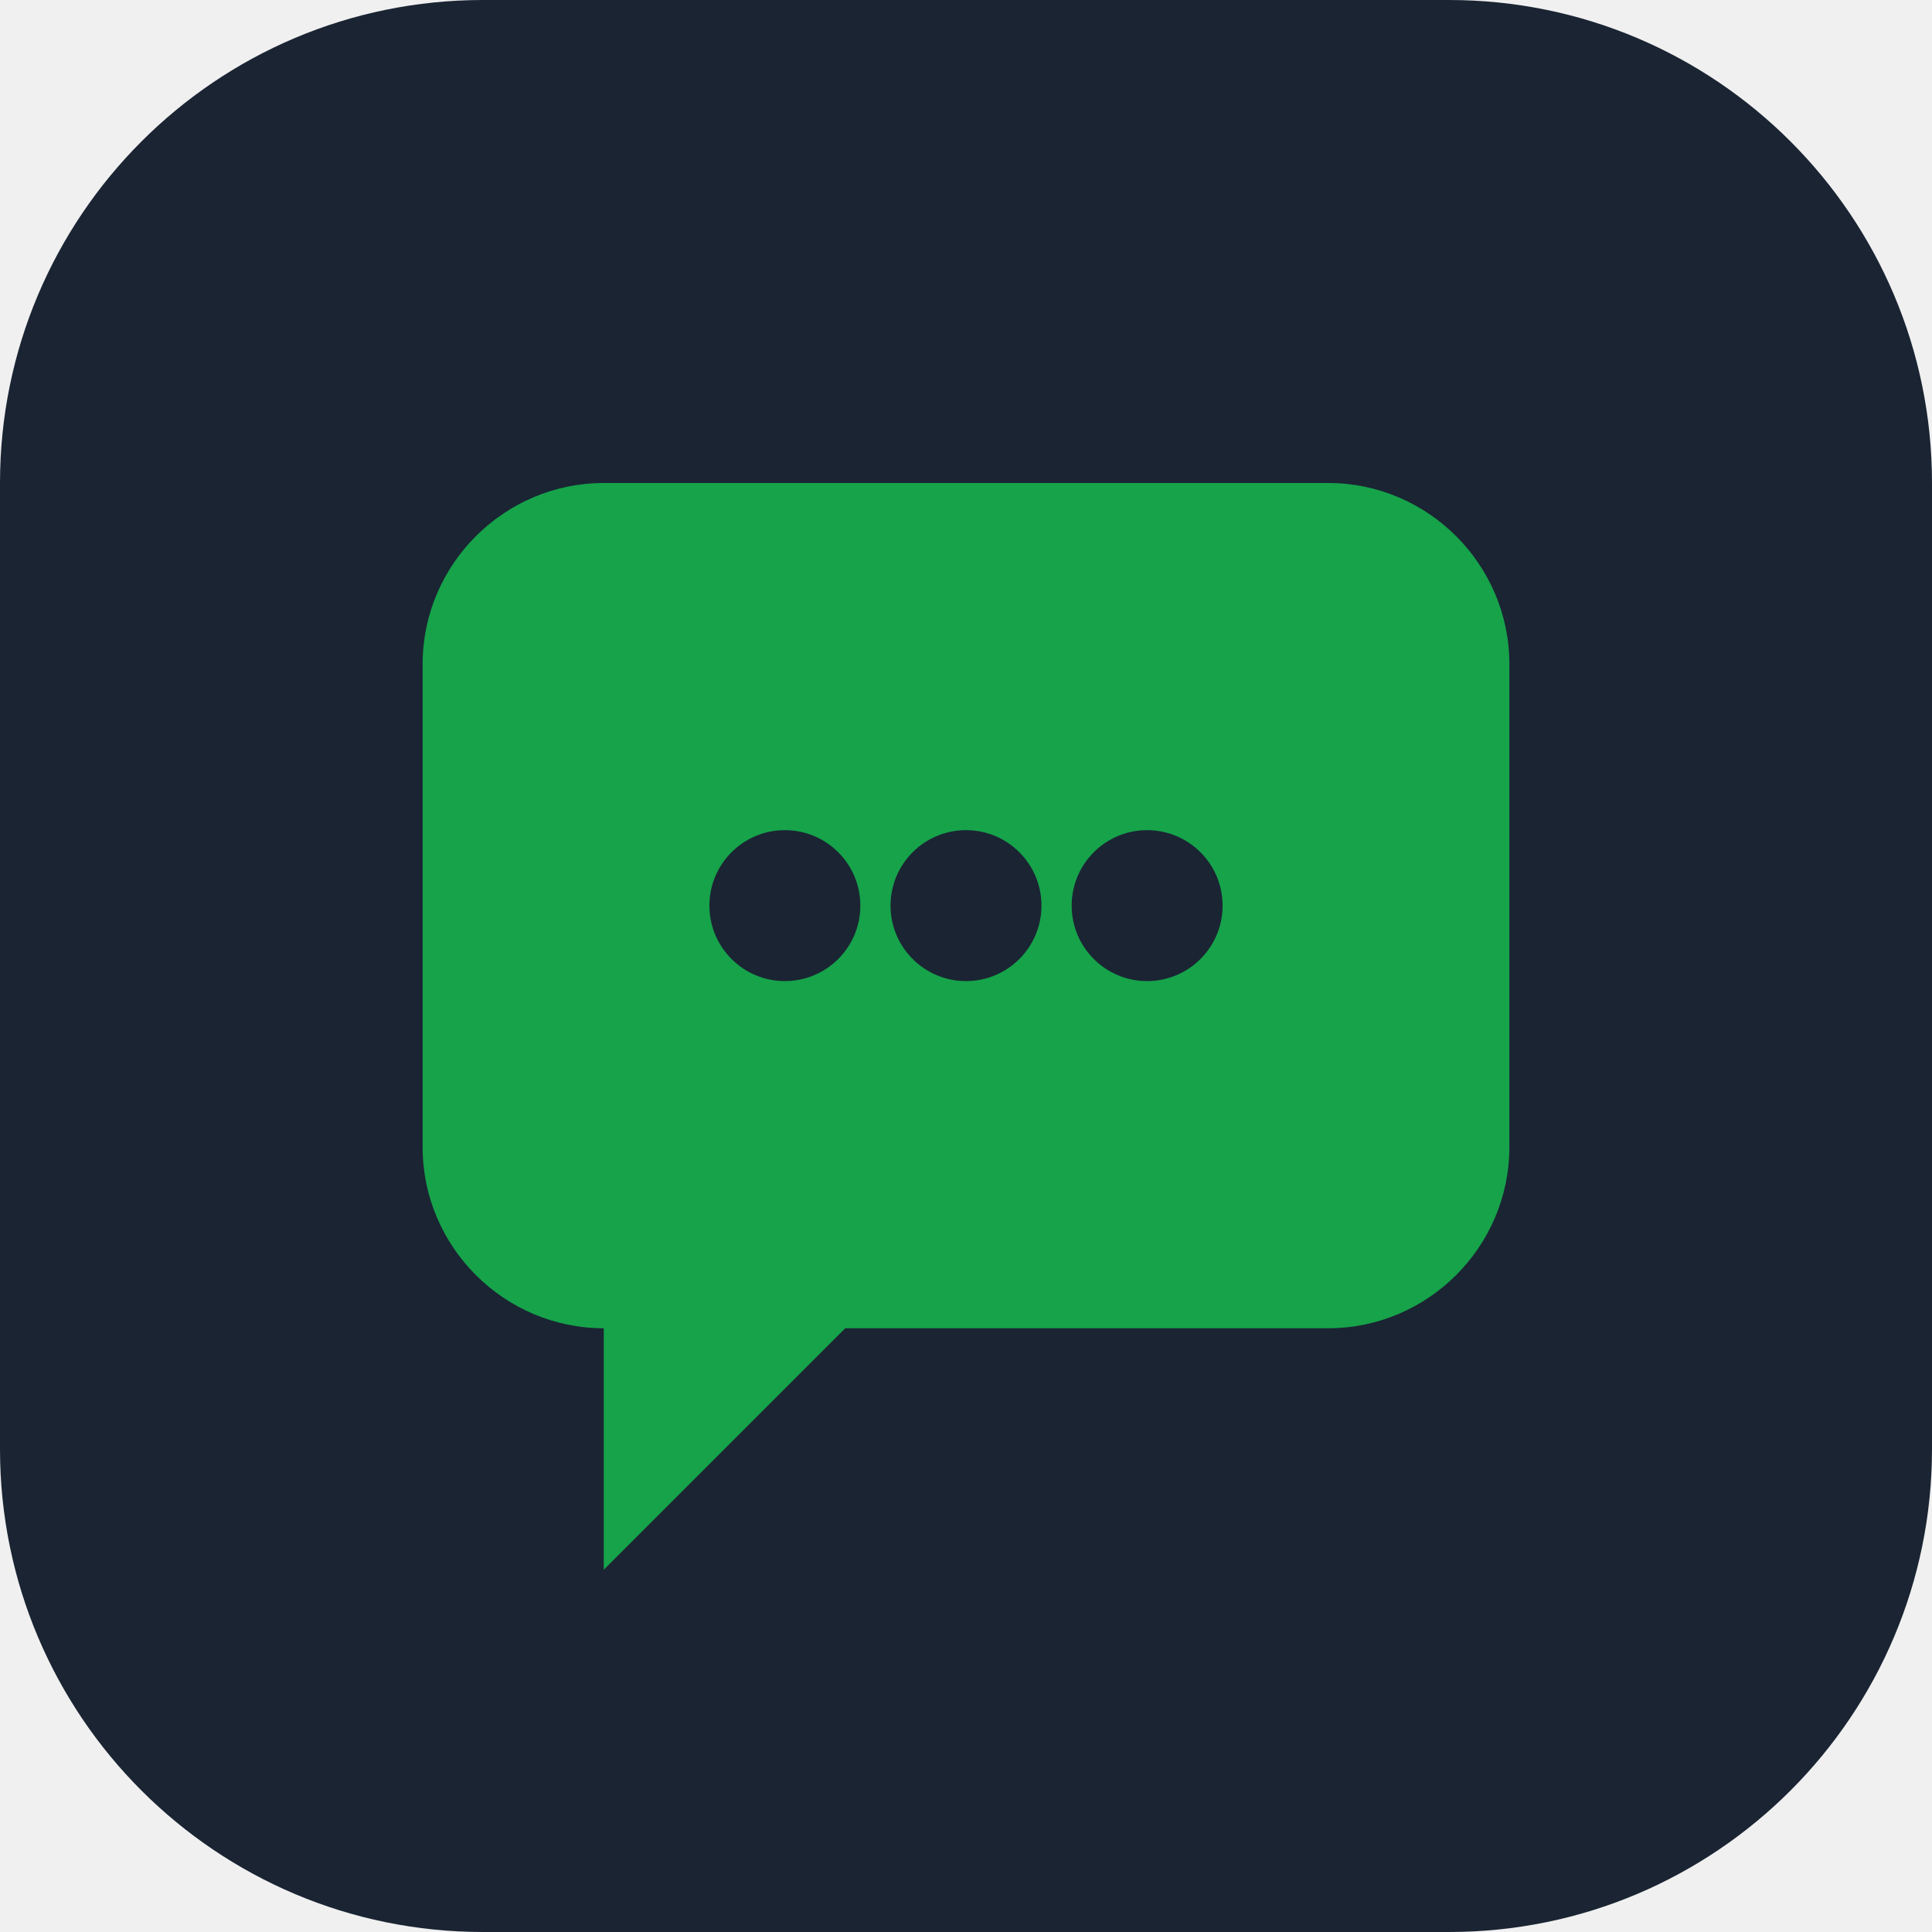
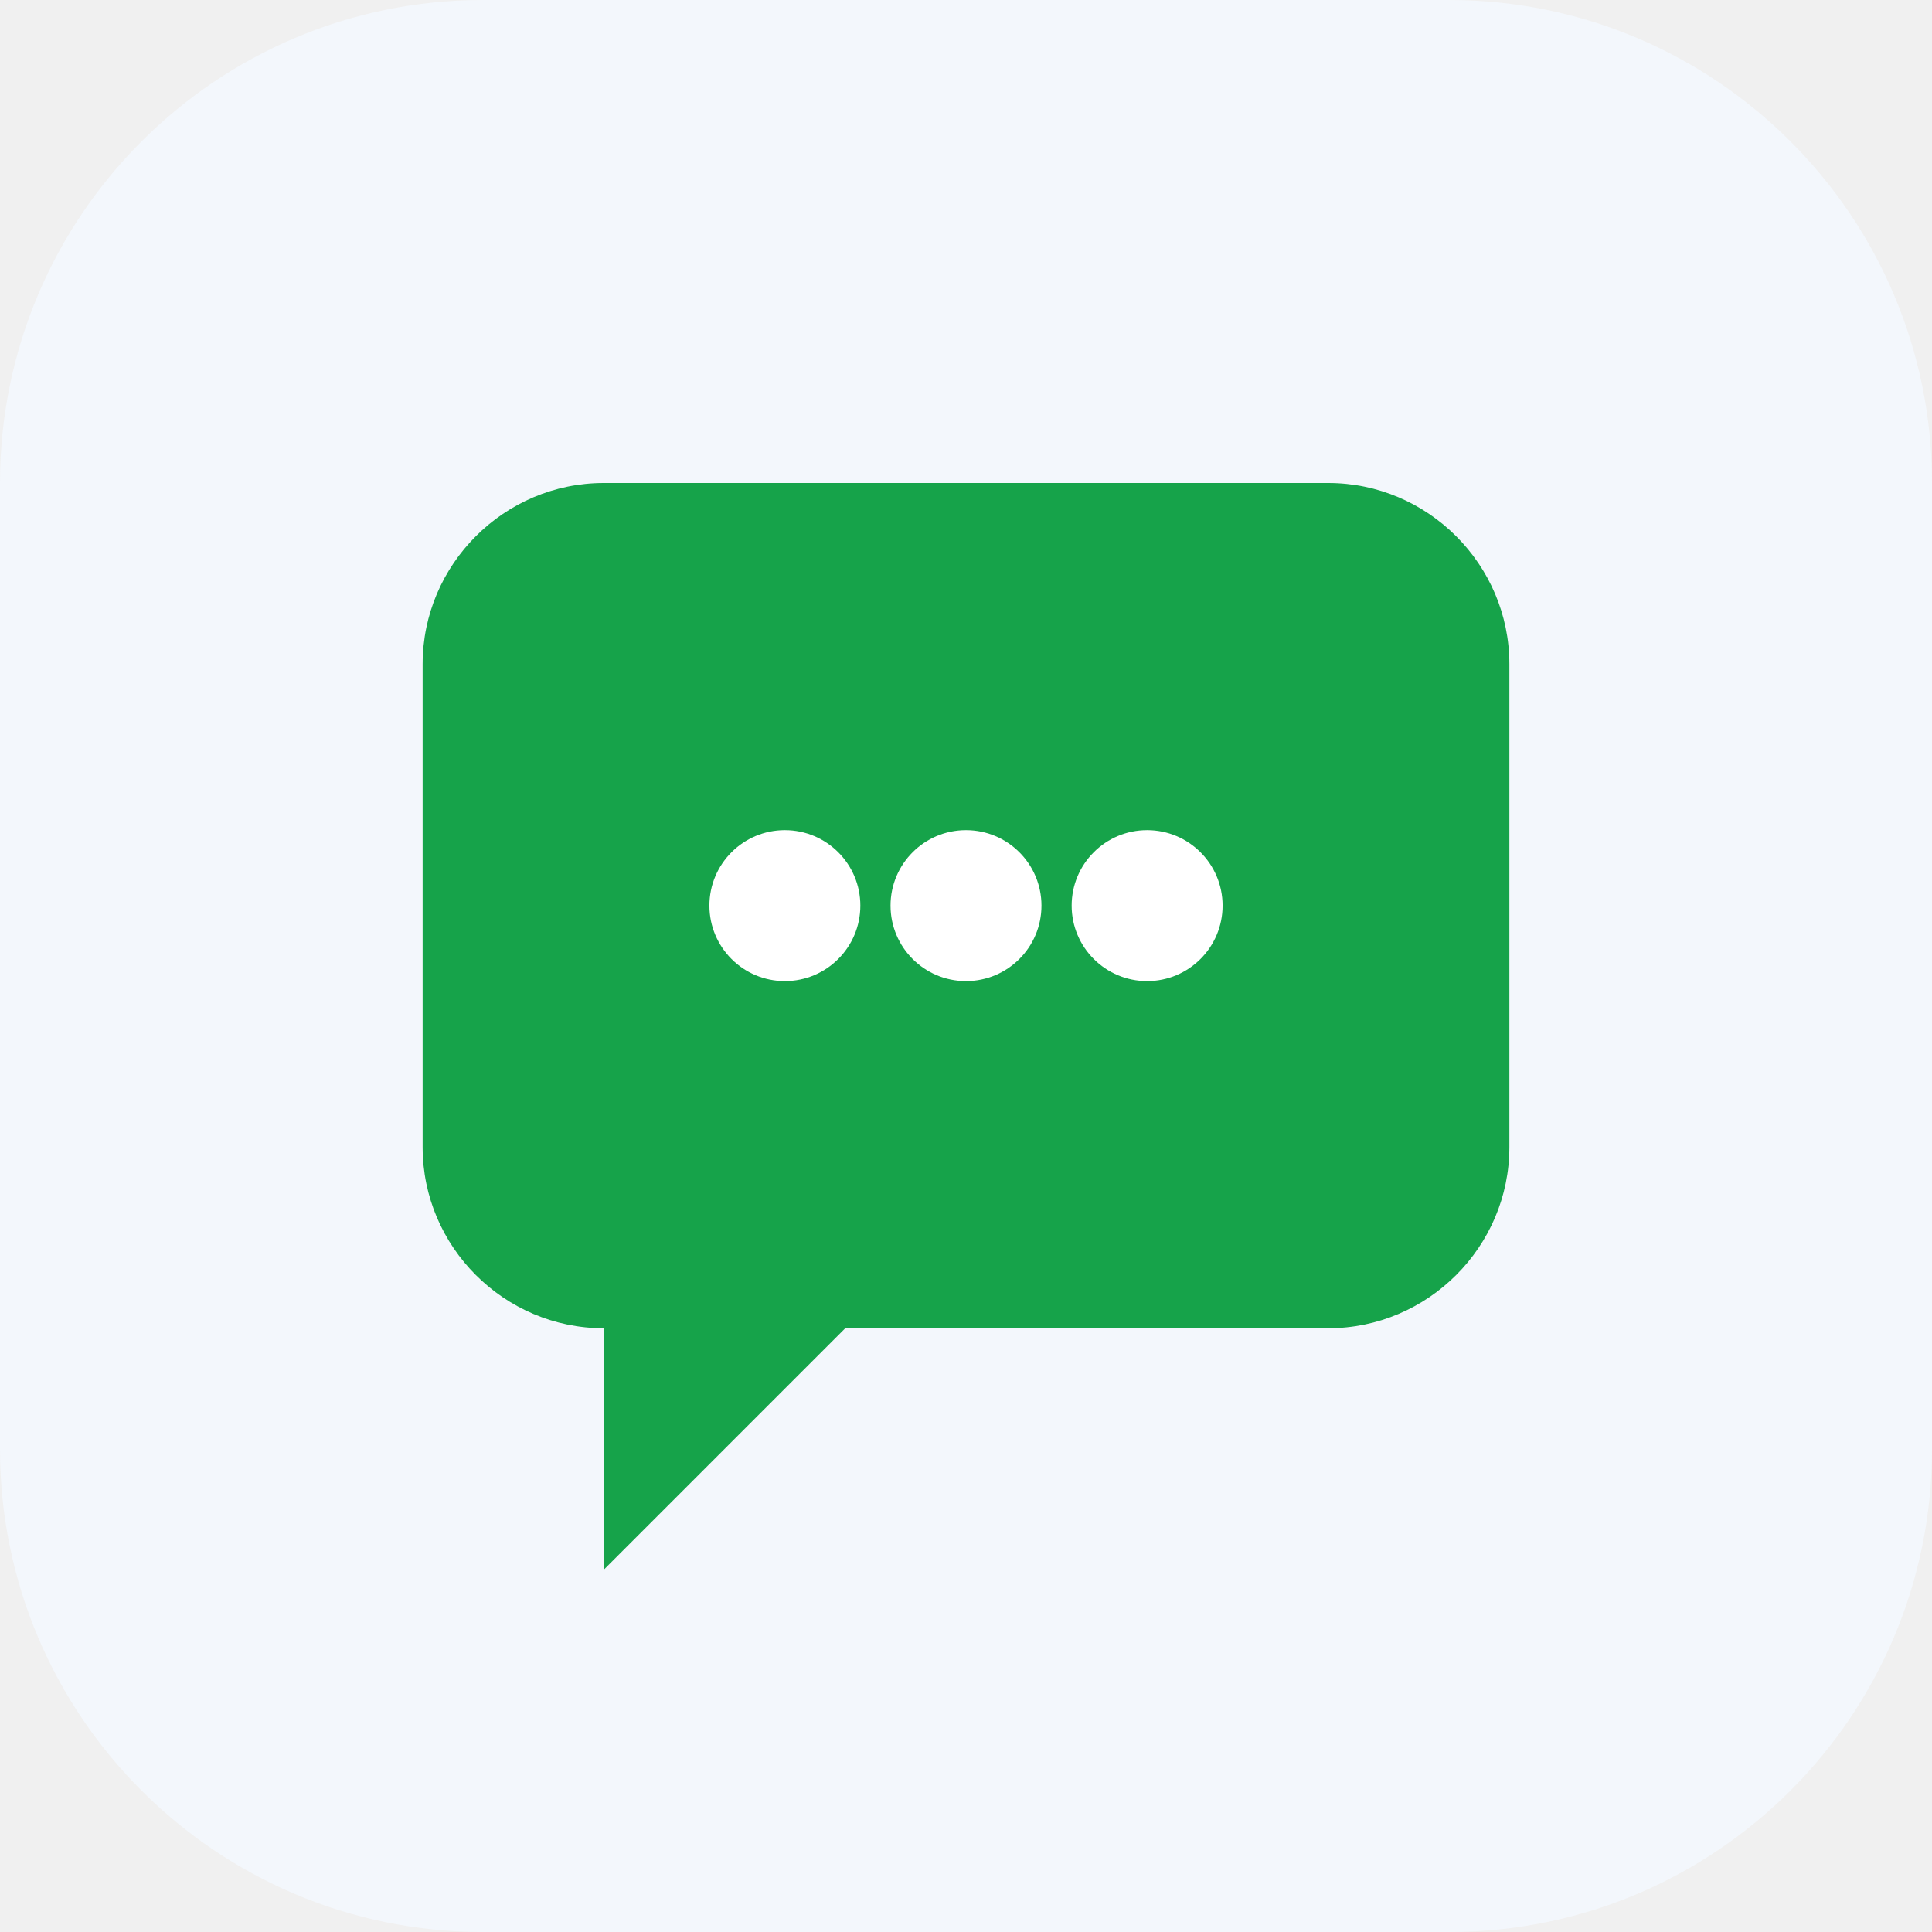
<svg xmlns="http://www.w3.org/2000/svg" viewBox="0 0 64 64" fill="none">
-   <rect width="64" height="64" rx="16" fill="#1a2433" />
+   <rect width="64" height="64" rx="16" fill="#f3f7fc" />
  <path d="M14 22c0-3.3 2.7-6 6-6h24c3.3 0 6 2.7 6 6v16c0 3.3-2.7 6-6 6H28l-8 8v-8h-0c-3.3 0-6-2.7-6-6V22Z" fill="#16a34a" />
-   <circle cx="26" cy="30" r="2.5" fill="#1a2433" />
-   <circle cx="32" cy="30" r="2.5" fill="#1a2433" />
-   <circle cx="38" cy="30" r="2.5" fill="#1a2433" />
+   <circle cx="26" cy="30" r="2.5" fill="#ffffff" />
+   <circle cx="32" cy="30" r="2.5" fill="#ffffff" />
+   <circle cx="38" cy="30" r="2.5" fill="#ffffff" />
</svg>
